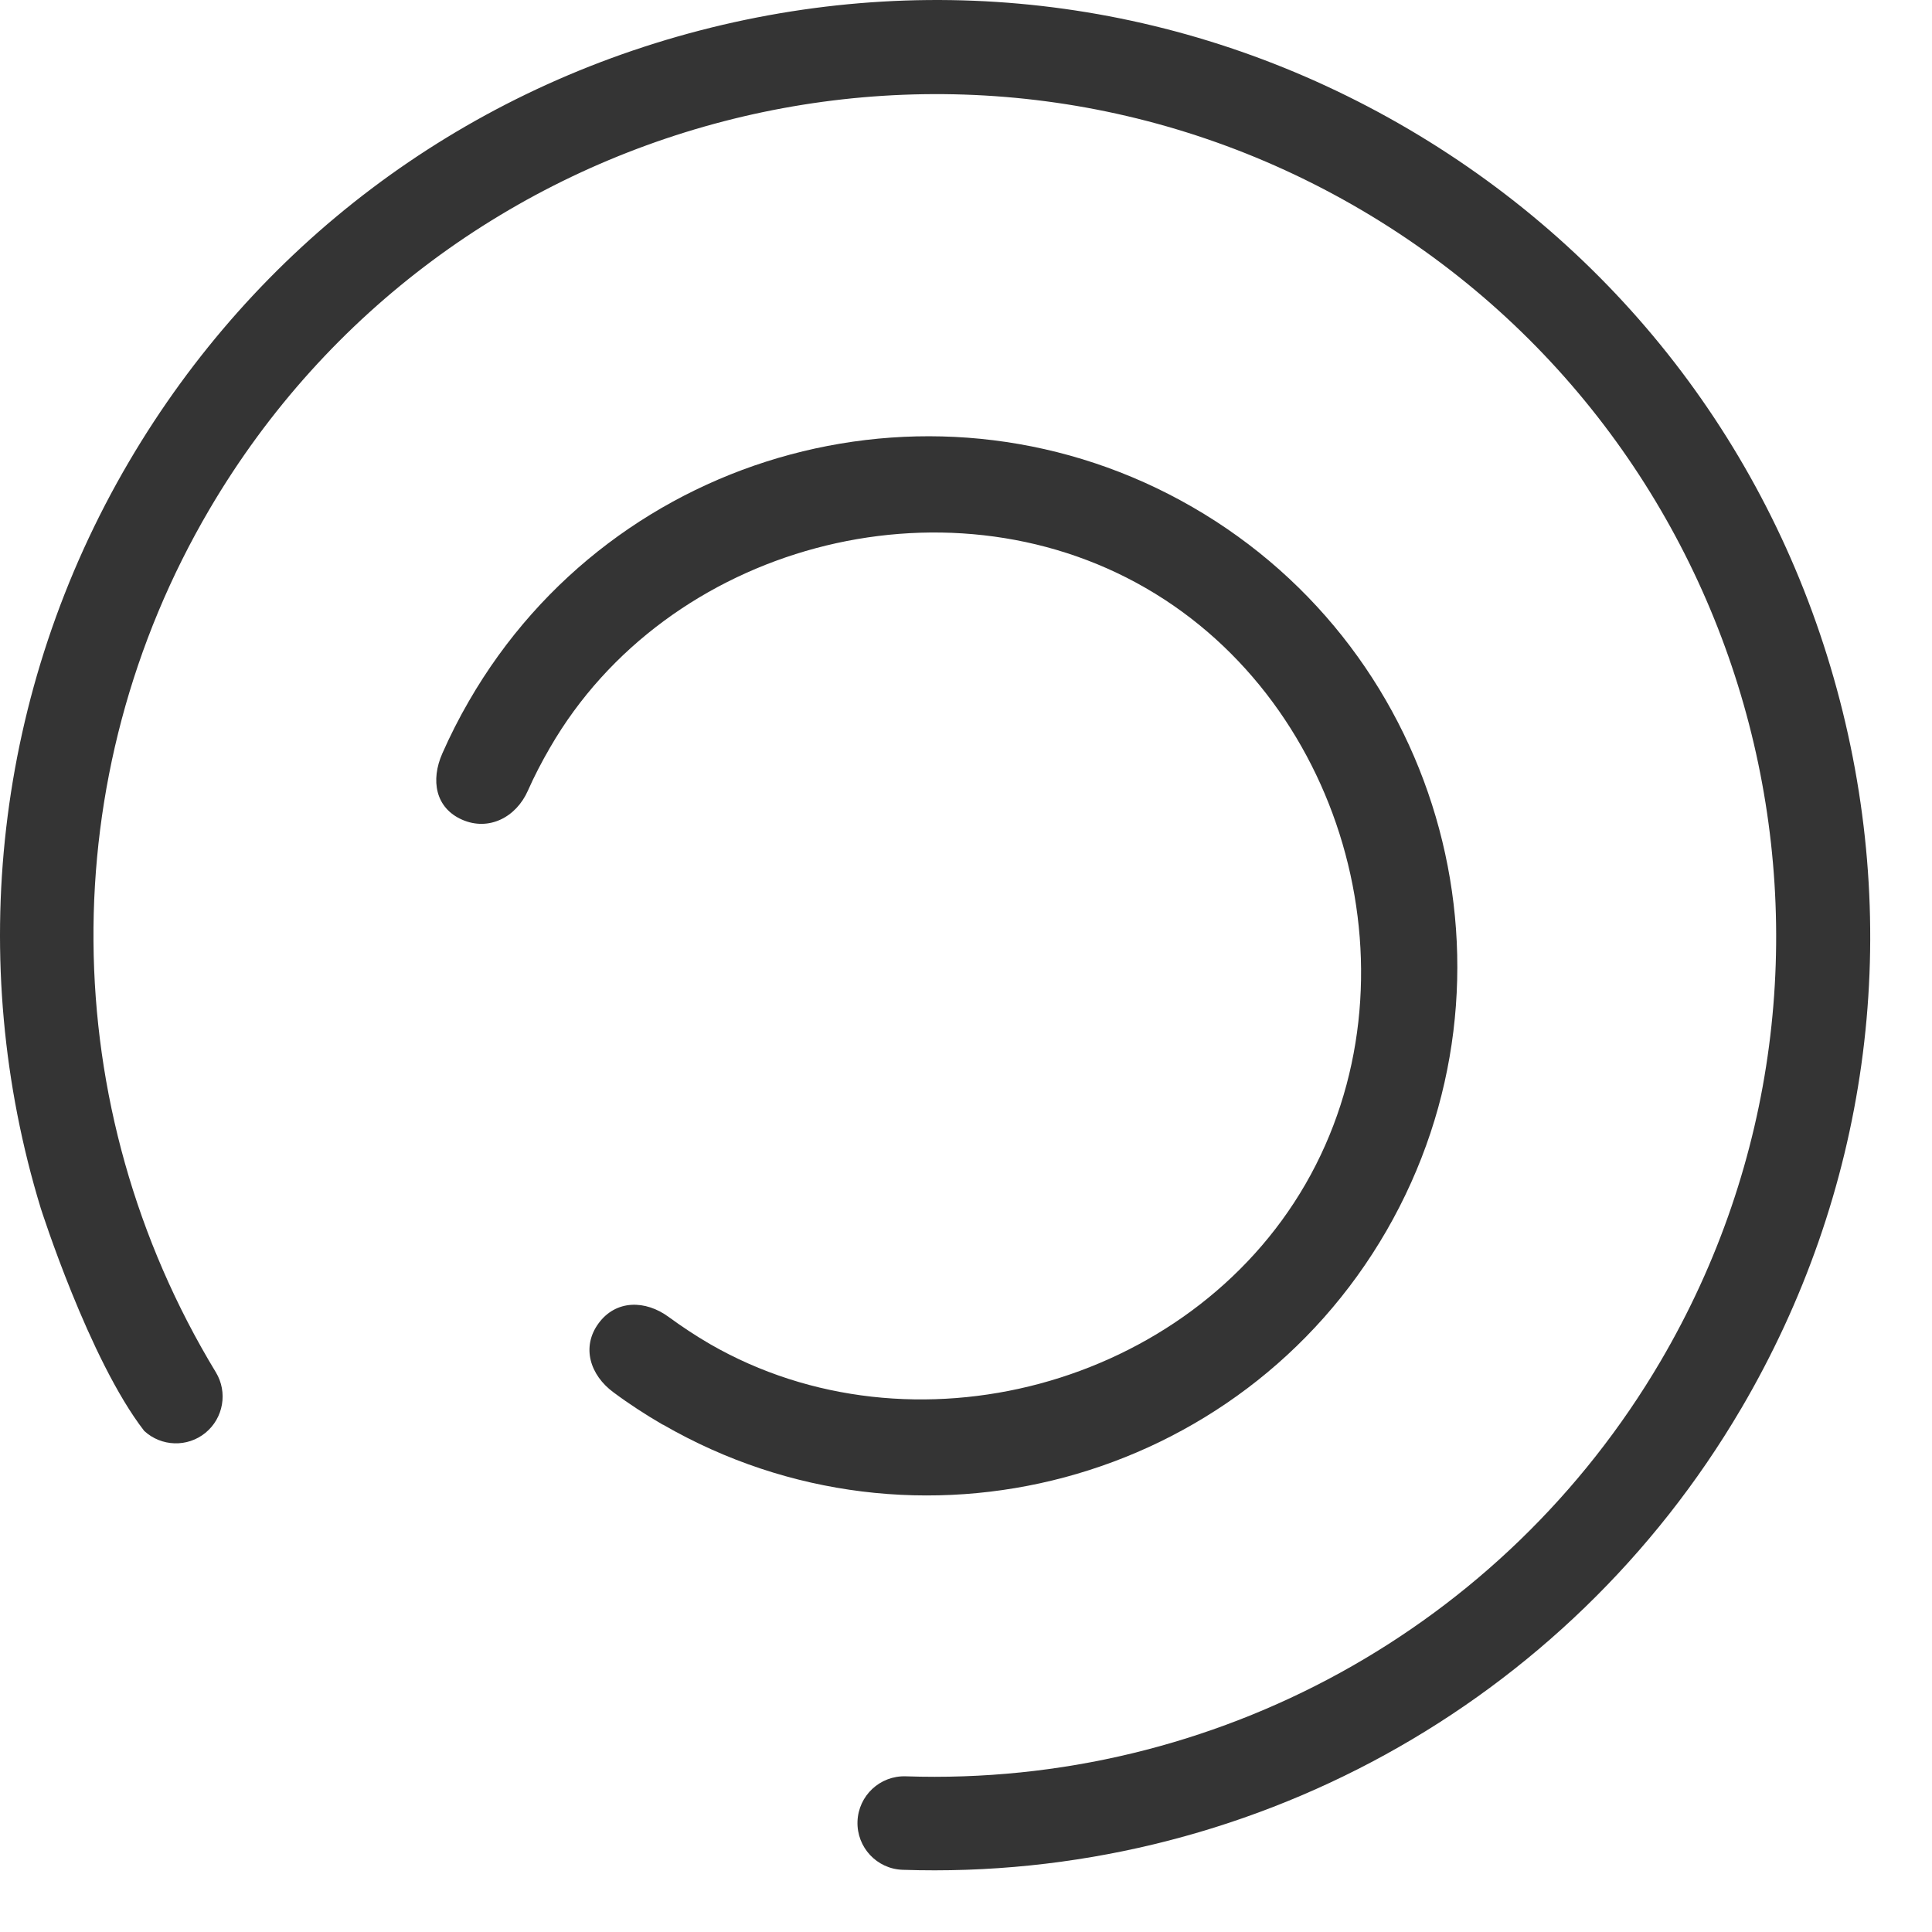
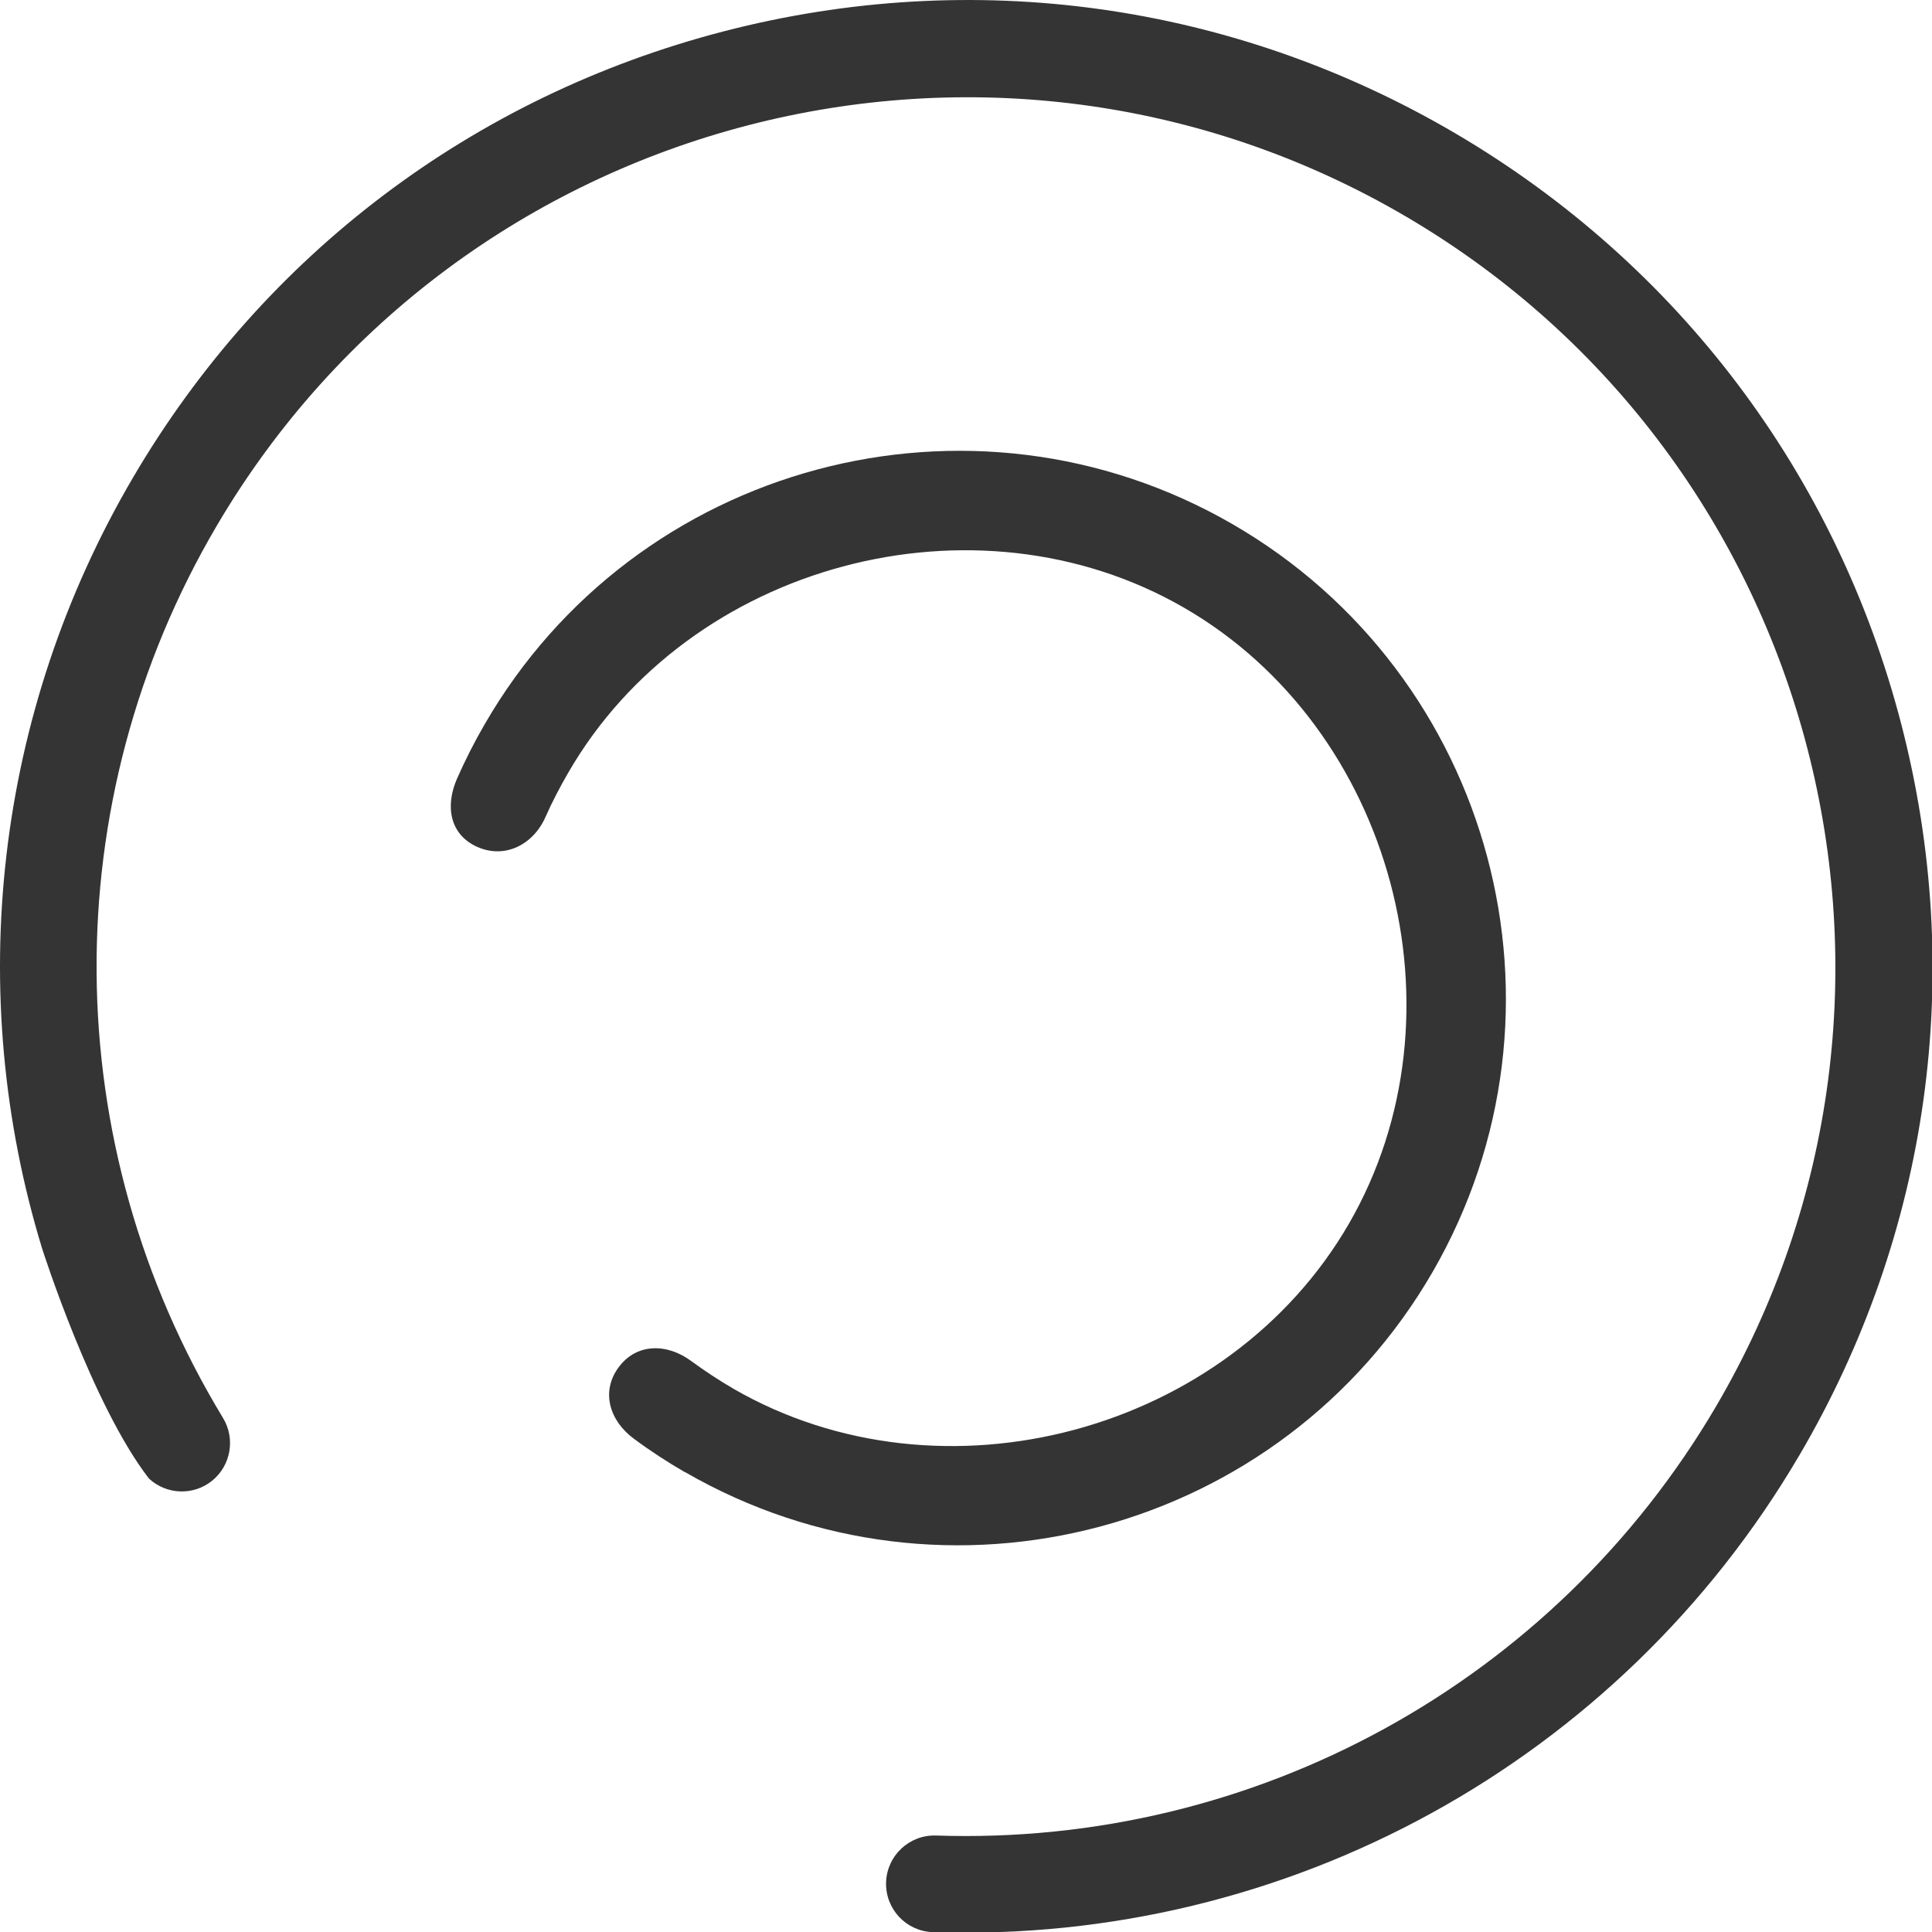
- <svg xmlns="http://www.w3.org/2000/svg" width="31" height="31" viewBox="0 0 31 31" fill="none">
+ <svg xmlns="http://www.w3.org/2000/svg" width="30" height="30" viewBox="0 0 30 30" fill="none">
  <path d="M27.934 22.608C25.145 27.354 19.991 30.187 14.483 30.002C14.069 29.988 13.745 29.641 13.759 29.226C13.774 28.812 14.12 28.488 14.535 28.502C19.491 28.67 24.13 26.119 26.641 21.848C30.413 15.43 28.261 7.141 21.843 3.369C15.425 -0.403 7.136 1.749 3.364 8.167C0.843 12.455 0.881 17.763 3.464 22.02C3.657 22.339 3.586 22.753 3.297 22.99C3.008 23.227 2.588 23.213 2.314 22.96C1.429 21.819 0.654 19.387 0.654 19.387C-0.557 15.423 -0.087 11.078 2.071 7.406C4.101 3.951 7.355 1.495 11.233 0.488C15.112 -0.519 19.149 0.044 22.604 2.074C26.058 4.105 28.514 7.358 29.521 11.237C30.528 15.115 29.965 19.153 27.935 22.607L27.934 22.608Z" fill="#343434" />
  <path d="M10.635 22.86C10.363 22.702 10.096 22.529 9.845 22.342C9.467 22.065 9.326 21.613 9.604 21.234C9.882 20.854 10.356 20.855 10.733 21.134C10.935 21.282 11.169 21.437 11.388 21.564C14.636 23.439 19.073 22.245 20.948 18.998C22.823 15.75 21.633 11.311 18.385 9.436C15.138 7.561 10.699 8.75 8.824 11.998C8.697 12.217 8.572 12.455 8.471 12.685C8.282 13.114 7.843 13.341 7.414 13.152C6.985 12.963 6.908 12.519 7.097 12.09C7.223 11.804 7.367 11.52 7.525 11.248C9.868 7.189 15.076 5.794 19.135 8.137C23.194 10.481 24.59 15.689 22.247 19.748C19.904 23.806 14.695 25.202 10.636 22.858L10.635 22.86Z" fill="#343434" />
</svg>
